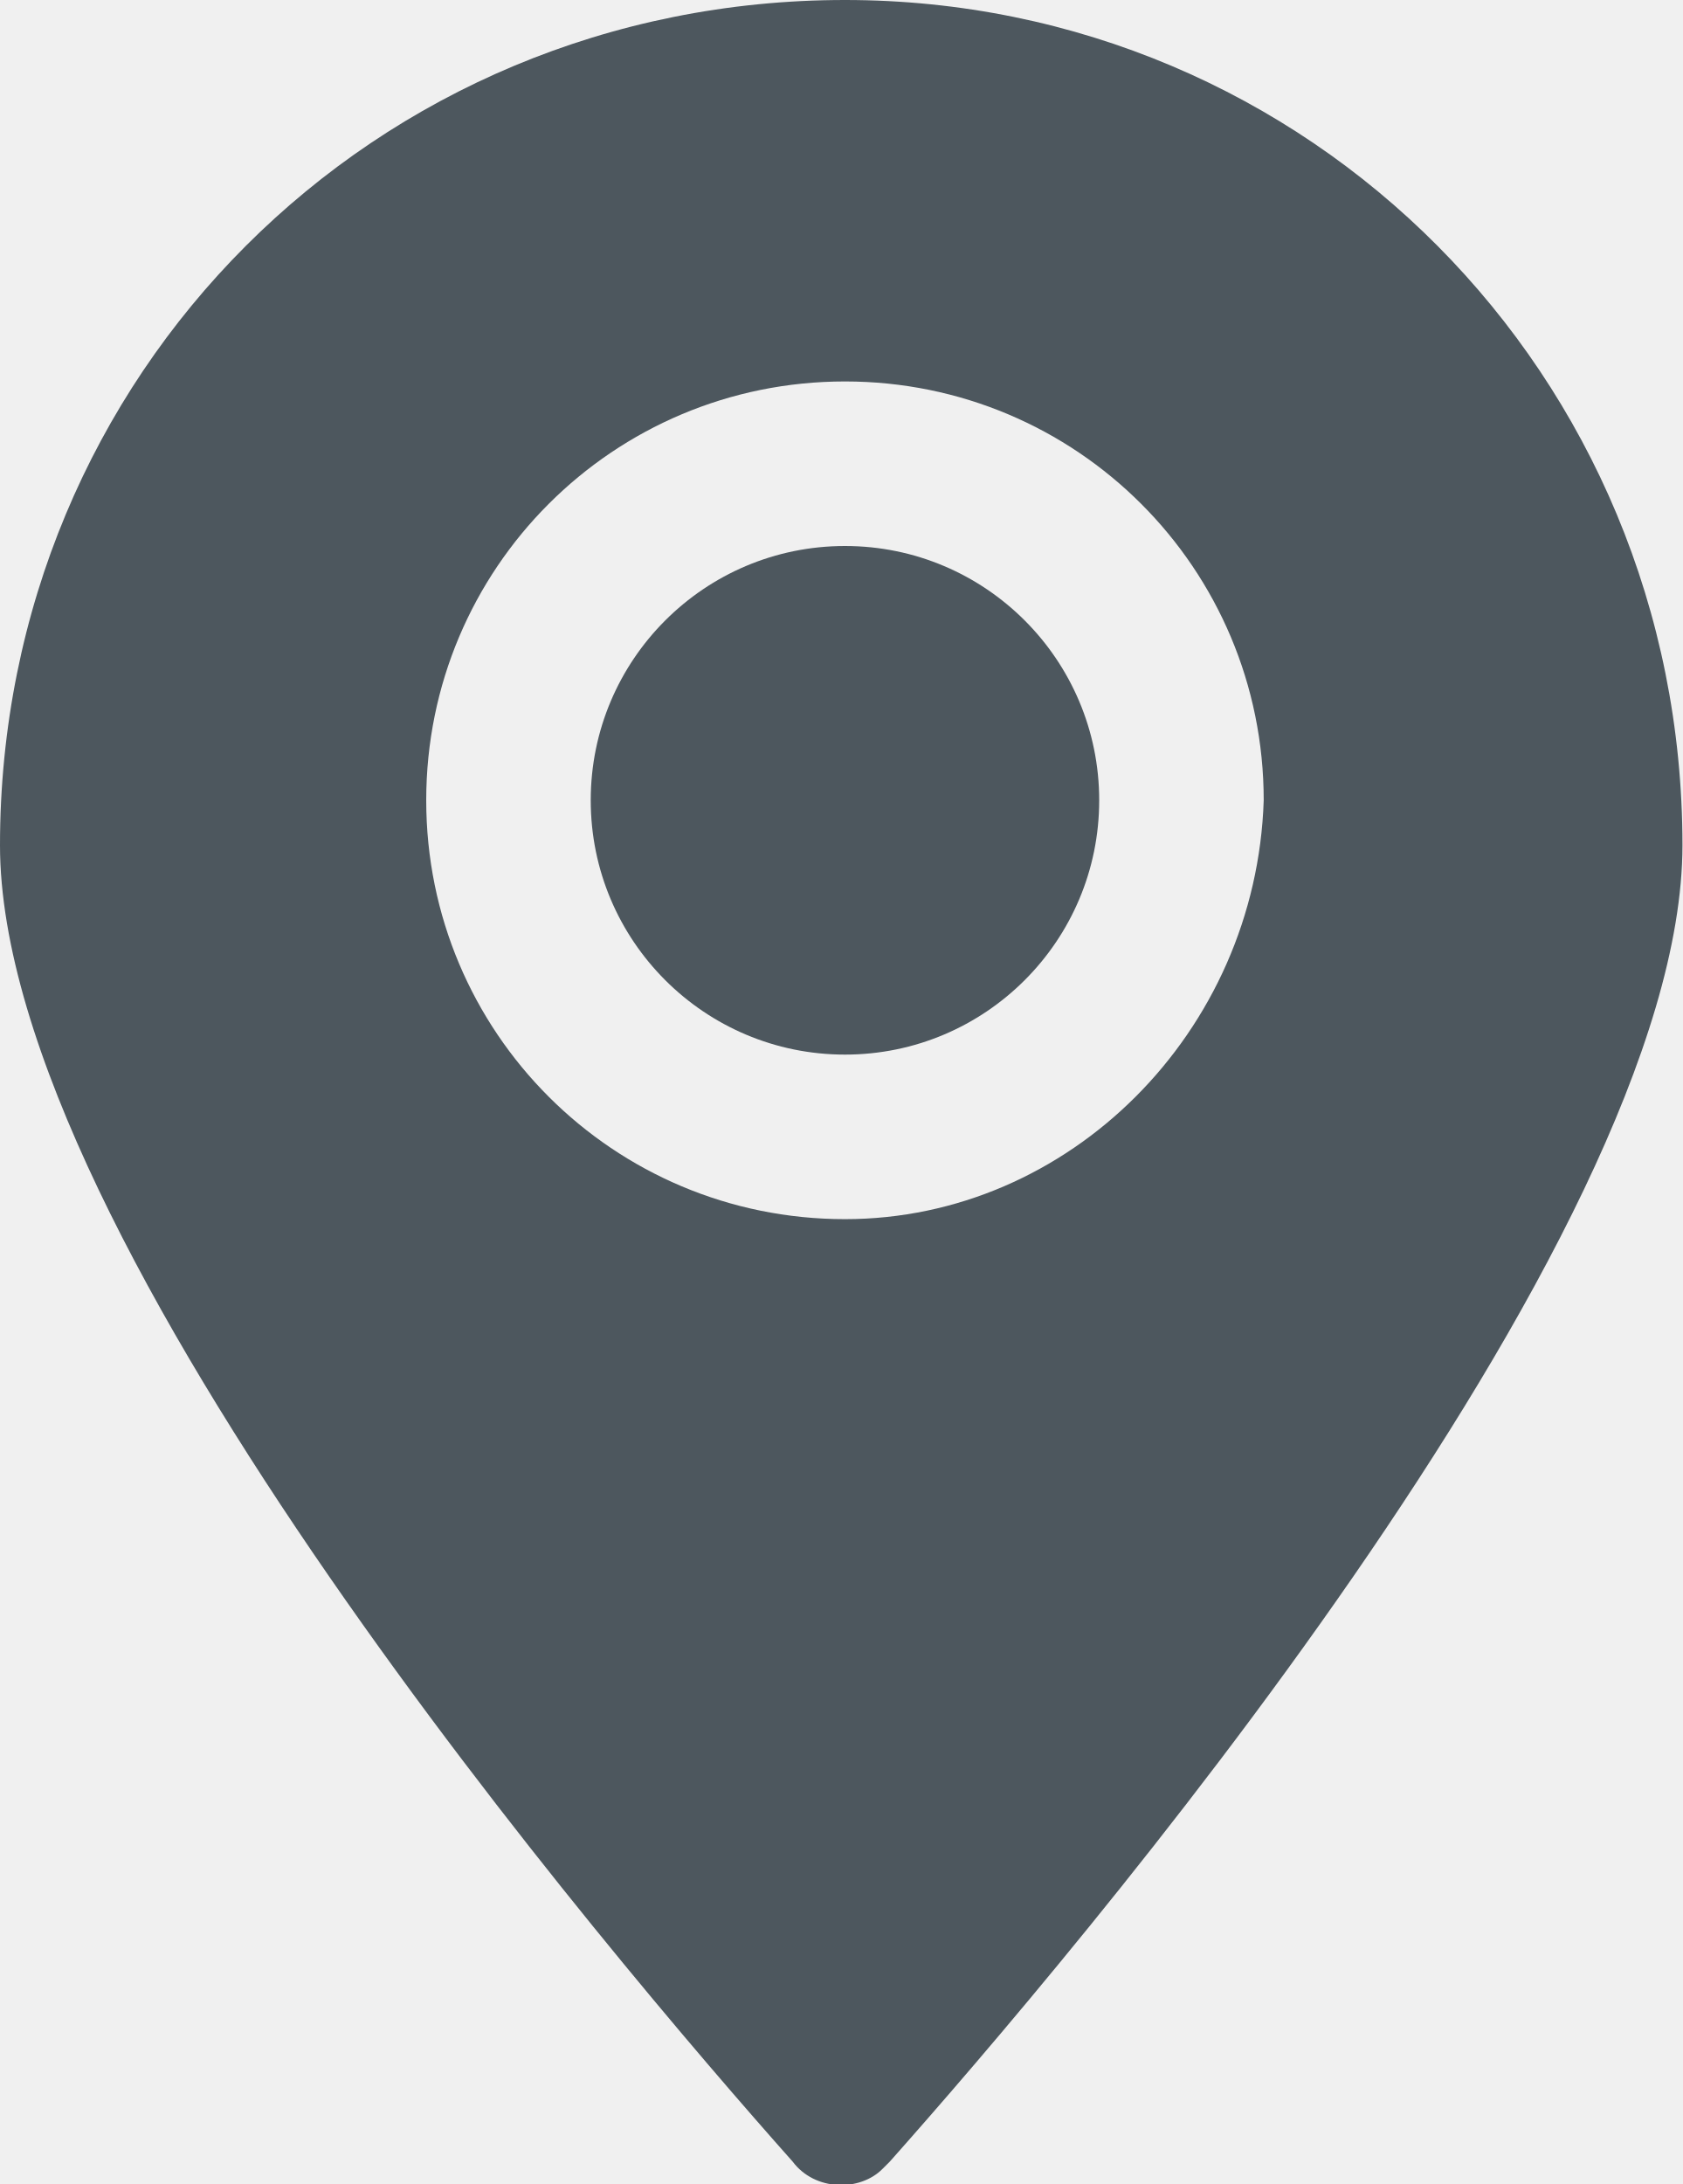
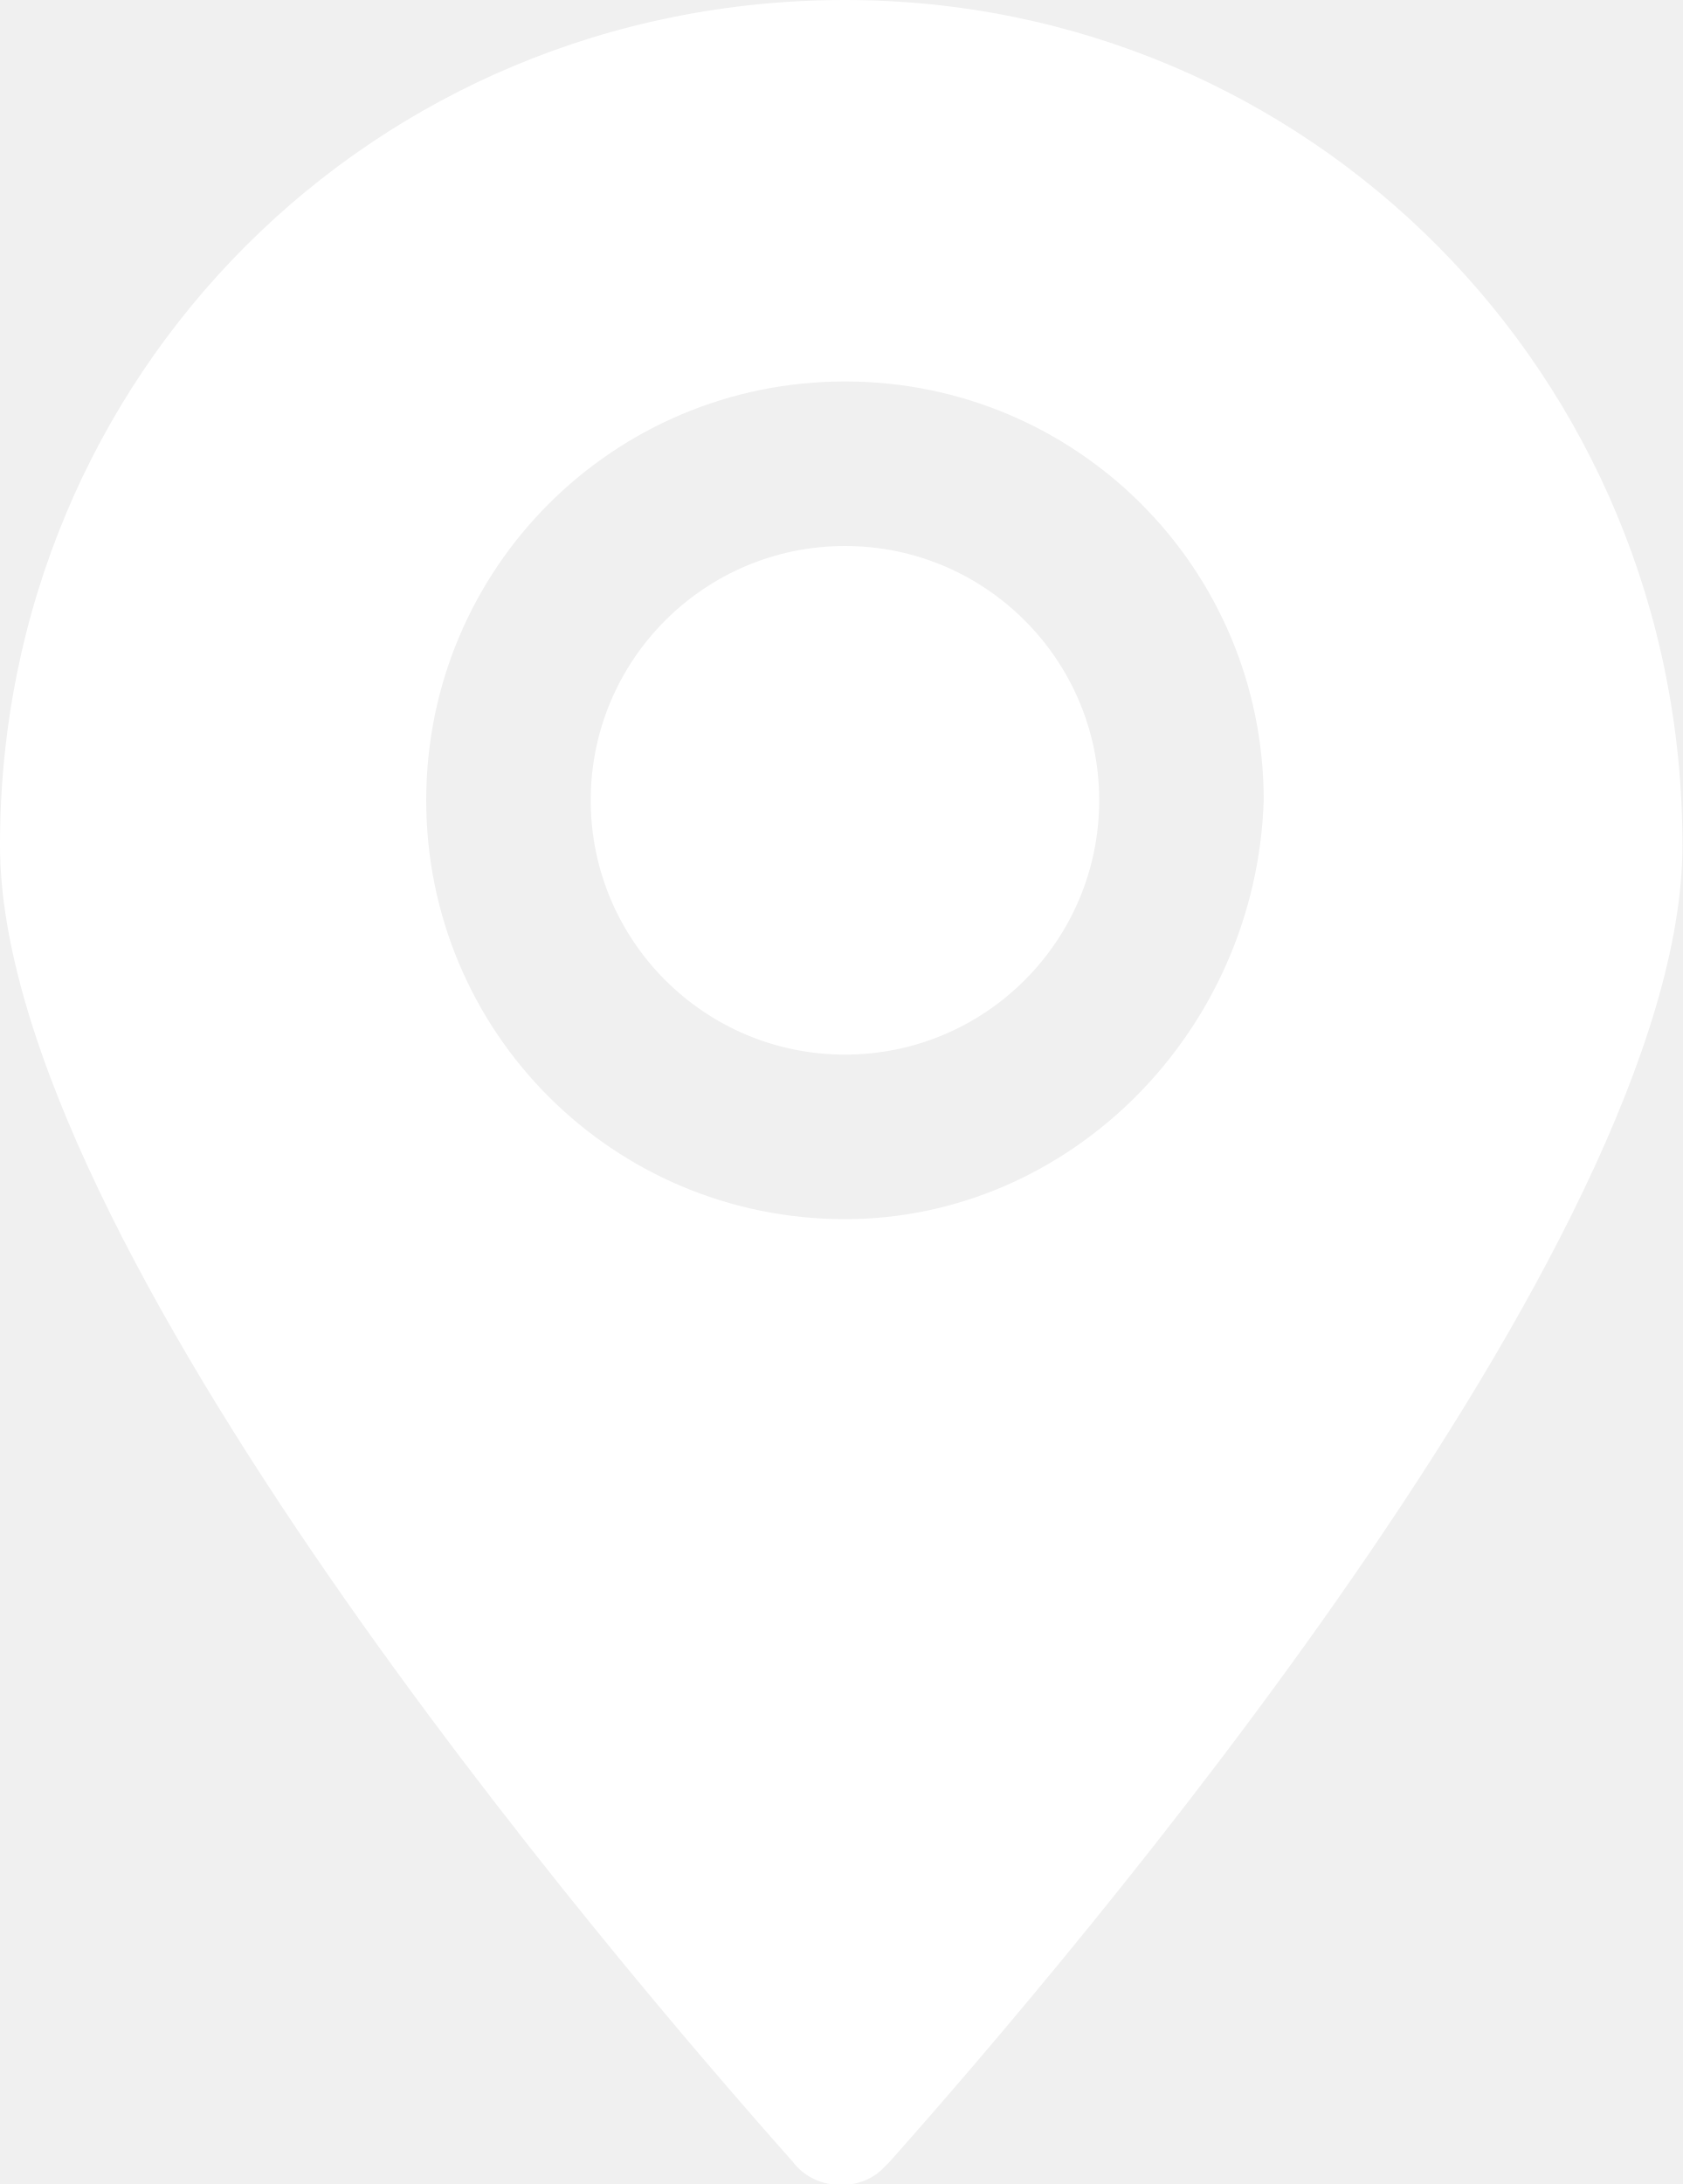
<svg xmlns="http://www.w3.org/2000/svg" version="1.1" id="Capa_1" x="0px" y="0px" viewBox="0 0 22.5 29.2" style="enable-background:new 0 0 22.5 29.2;" xml:space="preserve">
  <style type="text/css">
- 	.st0{fill:#4D575E;}
+ 	.st0{fill:#FFFFFF;}
</style>
  <circle class="st0" cx="11.3" cy="10.7" r="3.4" />
-   <path class="st0" d="M11.3,0C5,0,0,5,0,11.3c0,0,0,0,0,0c0,5.3,8.2,14.9,10.6,17.6c0.3,0.4,0.9,0.4,1.2,0.1c0,0,0.1-0.1,0.1-0.1  c2.4-2.7,10.6-12.3,10.6-17.6C22.5,5,17.5,0,11.3,0z M11.3,16.3c-3.1,0-5.6-2.5-5.6-5.6s2.5-5.6,5.6-5.6s5.6,2.5,5.6,5.6v0  C16.8,13.8,14.3,16.3,11.3,16.3z" />
+   <path class="st0" d="M11.3,0C5,0,0,5,0,11.3l0,0c0,5.3,8.2,14.9,10.6,17.6c0.3,0.4,0.9,0.4,1.2,0.1l0.1-0.1  c2.4-2.7,10.6-12.3,10.6-17.6C22.5,5,17.5,0,11.3,0z M11.3,16.3c-3.1,0-5.6-2.5-5.6-5.6s2.5-5.6,5.6-5.6s5.6,2.5,5.6,5.6l0,0  C16.8,13.8,14.3,16.3,11.3,16.3z" />
</svg>
